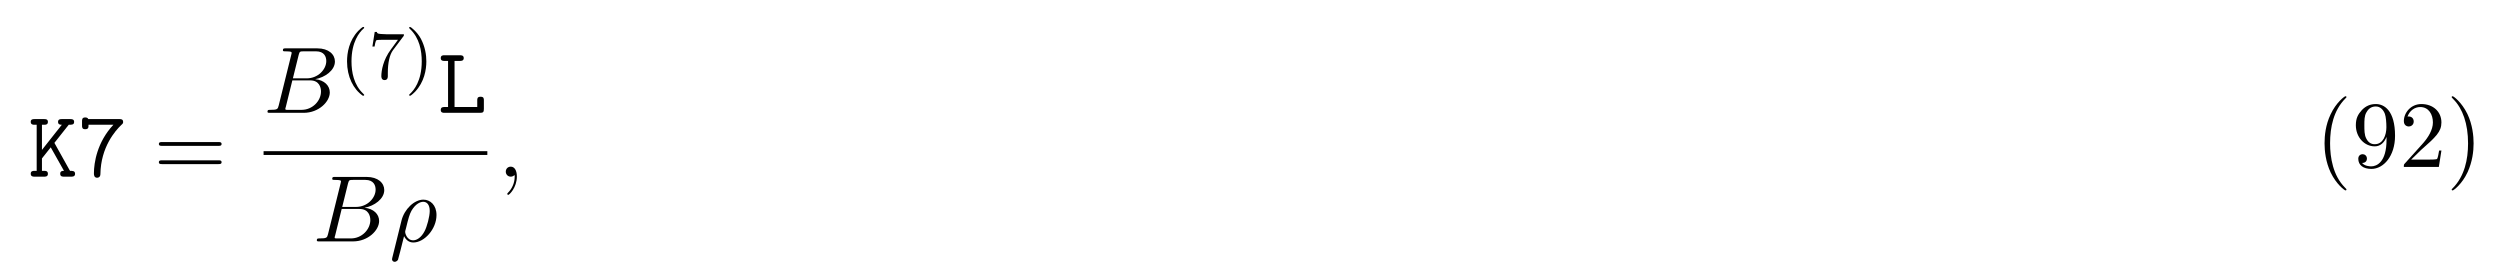
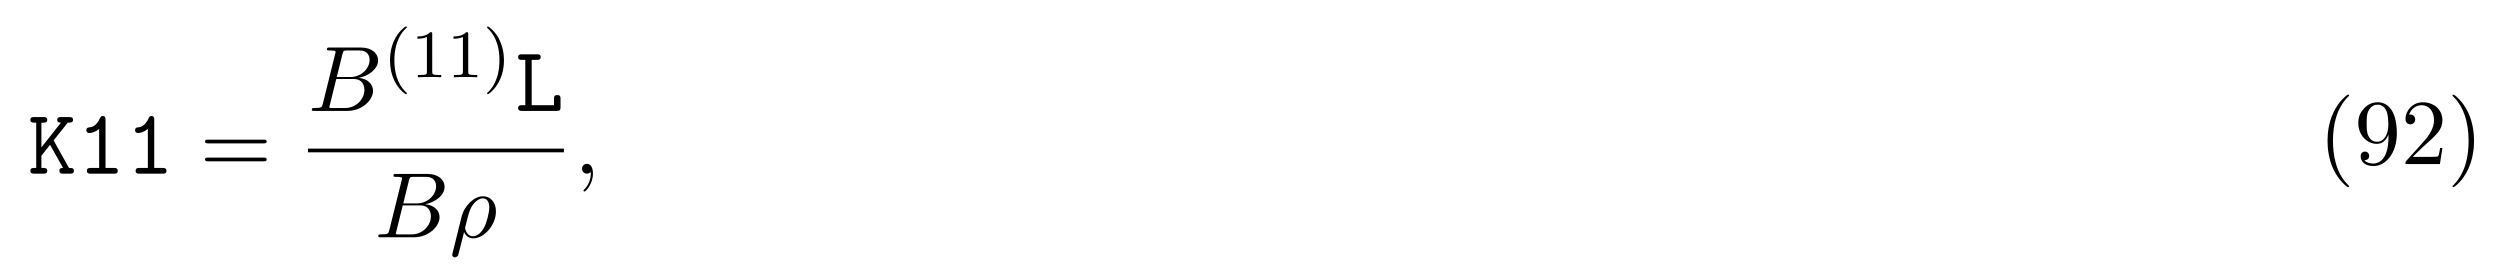
- <svg xmlns="http://www.w3.org/2000/svg" xmlns:xlink="http://www.w3.org/1999/xlink" height="31pt" viewBox="0 0 289 31" width="289pt">
+ <svg xmlns="http://www.w3.org/2000/svg" xmlns:xlink="http://www.w3.org/1999/xlink" height="31pt" viewBox="0 0 294 31" width="294pt">
  <symbol id="a" overflow="visible">
    <path d="m3.016-3.906 1.656-2.094c.391 0 .625 0 .625-.344 0-.312-.297-.312-.453-.312h-.969c-.156 0-.438 0-.438.328s.297.328.438.328l-2.297 2.906v-2.906h.25c.156 0 .438 0 .438-.328s-.266-.328-.438-.328h-1.094c-.172 0-.453 0-.453.312 0 .344.281.344.453.344h.234v5.328h-.234c-.172 0-.453 0-.453.328 0 .344.281.344.453.344h1.094c.156 0 .438 0 .438-.328 0-.344-.266-.344-.438-.344h-.25v-1.438l1.016-1.281 1.531 2.719c-.156 0-.438 0-.438.328 0 .344.266.344.453.344h.812c.156 0 .453 0 .453-.328 0-.344-.266-.344-.578-.344-.016-.031-.062-.109-.078-.125zm0 0" />
  </symbol>
  <symbol id="b" overflow="visible">
-     <path d="m4.109-6c-1.891 2.016-2.25 4.406-2.25 5.609 0 .156 0 .516.375.516.188 0 .375-.125.375-.438.047-3.094 1.719-5 2.391-5.641.219-.203.234-.219.234-.375 0-.328-.266-.328-.438-.328h-3.594c-.062-.188-.266-.188-.359-.188-.359 0-.359.25-.359.453v.453c0 .219 0 .453.359.453.391 0 .391-.203.391-.516zm0 0" />
+     <path d="m3.391-6.344c0-.172 0-.438-.328-.438-.203 0-.266.125-.328.266-.406.922-.984 1.047-1.188 1.062-.172.016-.406.031-.406.344 0 .266.203.328.359.328.219 0 .656-.078 1.141-.484v4.594h-1c-.172 0-.438 0-.438.344 0 .328.281.328.438.328h2.75c.156 0 .438 0 .438-.328 0-.344-.266-.344-.438-.344h-1zm0 0" />
  </symbol>
  <symbol id="c" overflow="visible">
    <path d="m1.938-6h.609c.156 0 .453 0 .453-.328s-.281-.328-.453-.328h-1.766c-.172 0-.438 0-.438.328s.281.328.438.328h.406v5.328h-.406c-.172 0-.438 0-.438.344 0 .328.281.328.438.328h4.109c.359 0 .438-.094.438-.453v-.969c0-.219 0-.438-.375-.438-.391 0-.391.219-.391.438v.75h-2.625zm0 0" />
  </symbol>
  <symbol id="d" overflow="visible">
    <path d="m7.5-3.562c.156 0 .359 0 .359-.219s-.203-.219-.359-.219h-6.531c-.156 0-.359 0-.359.219s.203.219.375.219zm0 2.109c.156 0 .359 0 .359-.219s-.203-.219-.359-.219h-6.516c-.172 0-.375 0-.375.219s.203.219.359.219zm0 0" />
  </symbol>
  <symbol id="e" overflow="visible">
    <path d="m3.609 2.625c0-.047 0-.062-.188-.25-1.359-1.375-1.703-3.438-1.703-5.094 0-1.906.406-3.797 1.75-5.172.141-.125.141-.141.141-.188 0-.062-.047-.094-.109-.094-.109 0-1.094.734-1.734 2.125-.562 1.188-.688 2.406-.688 3.328 0 .844.125 2.156.719 3.391.656 1.344 1.594 2.047 1.703 2.047.062 0 .109-.031.109-.094zm0 0" />
  </symbol>
  <symbol id="f" overflow="visible">
    <path d="m4-3.469v.344c0 2.562-1.125 3.062-1.766 3.062-.188 0-.766-.031-1.062-.391.469 0 .562-.328.562-.5 0-.344-.266-.516-.5-.516-.172 0-.5.109-.5.531 0 .734.578 1.172 1.516 1.172 1.406 0 2.734-1.484 2.734-3.828 0-2.922-1.25-3.672-2.219-3.672-.609 0-1.141.203-1.609.688-.453.5-.703.953-.703 1.766 0 1.359.969 2.438 2.188 2.438.656 0 1.109-.453 1.359-1.094zm-1.344.844c-.188 0-.688 0-1.016-.688-.203-.406-.203-.953-.203-1.484 0-.594 0-1.109.234-1.5.297-.547.703-.688 1.094-.688.5 0 .859.359 1.047.859.125.344.172 1.031.172 1.531 0 .906-.375 1.969-1.328 1.969zm0 0" />
  </symbol>
  <symbol id="g" overflow="visible">
    <path d="m1.391-.844 1.156-1.125c1.703-1.5 2.344-2.094 2.344-3.172 0-1.25-.969-2.125-2.312-2.125-1.219 0-2.031 1-2.031 1.969 0 .625.547.625.578.625.188 0 .562-.141.562-.578 0-.297-.188-.578-.578-.578-.078 0-.109 0-.141.016.25-.703.844-1.109 1.469-1.109 1 0 1.469.875 1.469 1.781 0 .859-.547 1.734-1.141 2.406l-2.094 2.328c-.125.125-.125.141-.125.406h4.047l.297-1.891h-.266c-.062.312-.125.797-.234.969-.078.078-.797.078-1.047.078zm0 0" />
  </symbol>
  <symbol id="h" overflow="visible">
    <path d="m3.156-2.719c0-.859-.125-2.172-.719-3.406-.656-1.344-1.594-2.047-1.703-2.047-.062 0-.109.031-.109.094 0 .047 0 .062.203.266 1.062 1.078 1.688 2.812 1.688 5.094 0 1.859-.406 3.781-1.75 5.156-.141.125-.141.141-.141.188 0 .062.047.094.109.094.109 0 1.094-.734 1.734-2.125.547-1.188.688-2.406.688-3.312zm0 0" />
  </symbol>
  <symbol id="i" overflow="visible">
    <path d="m1.75-.844c-.109.422-.141.5-1 .5-.188 0-.297 0-.297.219 0 .125.109.125.297.125h3.891c1.734 0 3.016-1.281 3.016-2.359 0-.781-.625-1.422-1.688-1.531 1.125-.203 2.281-1.016 2.281-2.047 0-.812-.719-1.516-2.031-1.516h-3.672c-.203 0-.312 0-.312.219 0 .125.094.125.312.125.016 0 .219 0 .406.016.203.031.297.031.297.172 0 .047-.016.078-.047.219zm1.641-3.141.672-2.719c.109-.375.125-.406.594-.406h1.406c.969 0 1.188.641 1.188 1.125 0 .953-.938 2-2.266 2zm-.484 3.641c-.156 0-.188 0-.25 0-.109-.016-.141-.031-.141-.109 0-.031 0-.062.062-.25l.75-3.047h2.062c1.047 0 1.25.812 1.25 1.281 0 1.078-.969 2.125-2.25 2.125zm0 0" />
  </symbol>
  <symbol id="j" overflow="visible">
    <path d="m.359 1.891c-.031.125-.031.156-.031.172 0 .156.125.297.297.297.234 0 .375-.203.391-.234.047-.094.406-1.562.703-2.734.219.438.562.734 1.078.734 1.266 0 2.672-1.547 2.672-3.172 0-1.156-.719-1.781-1.516-1.781-1.047 0-2.203 1.094-2.531 2.422zm2.422-2.016c-.766 0-.938-.875-.938-.969 0-.047.047-.266.094-.406.297-1.219.406-1.609.641-2.047.469-.797 1.016-1.031 1.359-1.031.406 0 .75.312.75 1.062 0 .609-.312 1.828-.609 2.359-.359.688-.875 1.031-1.297 1.031zm0 0" />
  </symbol>
  <symbol id="k" overflow="visible">
    <path d="m2.219-.016c0-.719-.281-1.141-.703-1.141-.359 0-.578.266-.578.578 0 .297.219.578.578.578.125 0 .266-.047.375-.141.047-.016.047-.031.062-.031s.016.016.016.156c0 .812-.375 1.469-.734 1.828-.125.125-.125.141-.125.172 0 .078.062.125.109.125.125 0 1-.844 1-2.125zm0 0" />
  </symbol>
  <symbol id="l" overflow="visible">
    <path d="m2.656 1.984c.062 0 .156 0 .156-.094 0-.031 0-.031-.109-.141-1.094-1.031-1.359-2.5-1.359-3.734 0-2.297.938-3.375 1.344-3.75.125-.094.125-.109.125-.141 0-.047-.031-.094-.109-.094-.125 0-.531.406-.594.469-1.062 1.125-1.281 2.547-1.281 3.516 0 1.781.734 3.219 1.828 3.969zm0 0" />
  </symbol>
  <symbol id="m" overflow="visible">
-     <path d="m4.031-4.859c.078-.078.078-.094.078-.266h-2.031c-.203 0-.438-.016-.641-.031-.422-.031-.422-.109-.453-.234h-.25l-.266 1.688h.25c.016-.125.109-.672.219-.734.078-.047.688-.047.797-.047h1.688l-.812 1.109c-.906 1.203-1.109 2.469-1.109 3.094 0 .078 0 .453.375.453s.375-.359.375-.453v-.391c0-1.141.203-2.078.594-2.609zm0 0" />
+     <path d="m2.5-5.078c0-.219-.016-.219-.234-.219-.328.312-.75.5-1.5.5v.266c.219 0 .641 0 1.109-.203v4.078c0 .297-.031.391-.781.391h-.281v.266c.328-.031 1.016-.031 1.375-.031s1.047 0 1.375.031v-.266h-.281c-.75 0-.781-.094-.781-.391zm0 0" />
  </symbol>
  <symbol id="n" overflow="visible">
    <path d="m2.469-1.984c0-.766-.141-1.672-.625-2.609-.391-.734-1.125-1.375-1.266-1.375-.078 0-.094.047-.094.094 0 .031 0 .047.094.141 1.109 1.062 1.359 2.516 1.359 3.75 0 2.281-.938 3.359-1.344 3.734-.109.094-.109.109-.109.141 0 .047.016.094.094.094.125 0 .531-.406.594-.469 1.062-1.125 1.297-2.547 1.297-3.5zm0 0" />
  </symbol>
  <g>
-     <use x="3.272" xlink:href="#a" y="20.423" />
-     <use x="8.999" xlink:href="#b" y="20.423" />
+     <use x="3.291" xlink:href="#a" y="20.423" />
+     <use x="9.018" xlink:href="#b" y="20.423" />
+     <use x="14.746" xlink:href="#b" y="20.423" />
  </g>
-   <use x="17.756" xlink:href="#d" y="20.423" />
-   <use x="30.467" xlink:href="#i" y="13.043" />
+   <use x="23.503" xlink:href="#d" y="20.423" />
+   <use x="36.214" xlink:href="#i" y="13.043" />
  <g>
-     <use x="39.289" xlink:href="#l" y="9.084" />
-     <use x="42.582" xlink:href="#m" y="9.084" />
-     <use x="46.817" xlink:href="#n" y="9.084" />
+     <use x="45.036" xlink:href="#l" y="9.084" />
+     <use x="48.329" xlink:href="#m" y="9.084" />
+     <use x="52.564" xlink:href="#m" y="9.084" />
+     <use x="56.798" xlink:href="#n" y="9.084" />
  </g>
-   <use x="50.608" xlink:href="#c" y="13.043" />
-   <path d="m.002.001h25.867" fill="none" stroke="#000" stroke-miterlimit="10" stroke-width=".436" transform="matrix(1 0 0 -1 30.467 17.696)" />
-   <use x="36.17" xlink:href="#i" y="27.906" />
-   <use x="44.99" xlink:href="#j" y="27.906" />
-   <use x="57.531" xlink:href="#k" y="20.423" />
+   <use x="60.589" xlink:href="#c" y="13.043" />
+   <path d="m.001.001h30.102" fill="none" stroke="#000" stroke-miterlimit="10" stroke-width=".436" transform="matrix(1 0 0 -1 36.214 17.696)" />
+   <use x="44.034" xlink:href="#i" y="27.906" />
+   <use x="52.854" xlink:href="#j" y="27.906" />
+   <use x="67.511" xlink:href="#k" y="20.423" />
  <g>
-     <use x="267.64" xlink:href="#e" y="19.294" />
-     <use x="271.883" xlink:href="#f" y="19.294" />
-     <use x="277.337" xlink:href="#g" y="19.294" />
-     <use x="282.792" xlink:href="#h" y="19.294" />
+     <use x="272.64" xlink:href="#e" y="19.294" />
+     <use x="276.883" xlink:href="#f" y="19.294" />
+     <use x="282.337" xlink:href="#g" y="19.294" />
+     <use x="287.792" xlink:href="#h" y="19.294" />
  </g>
</svg>
